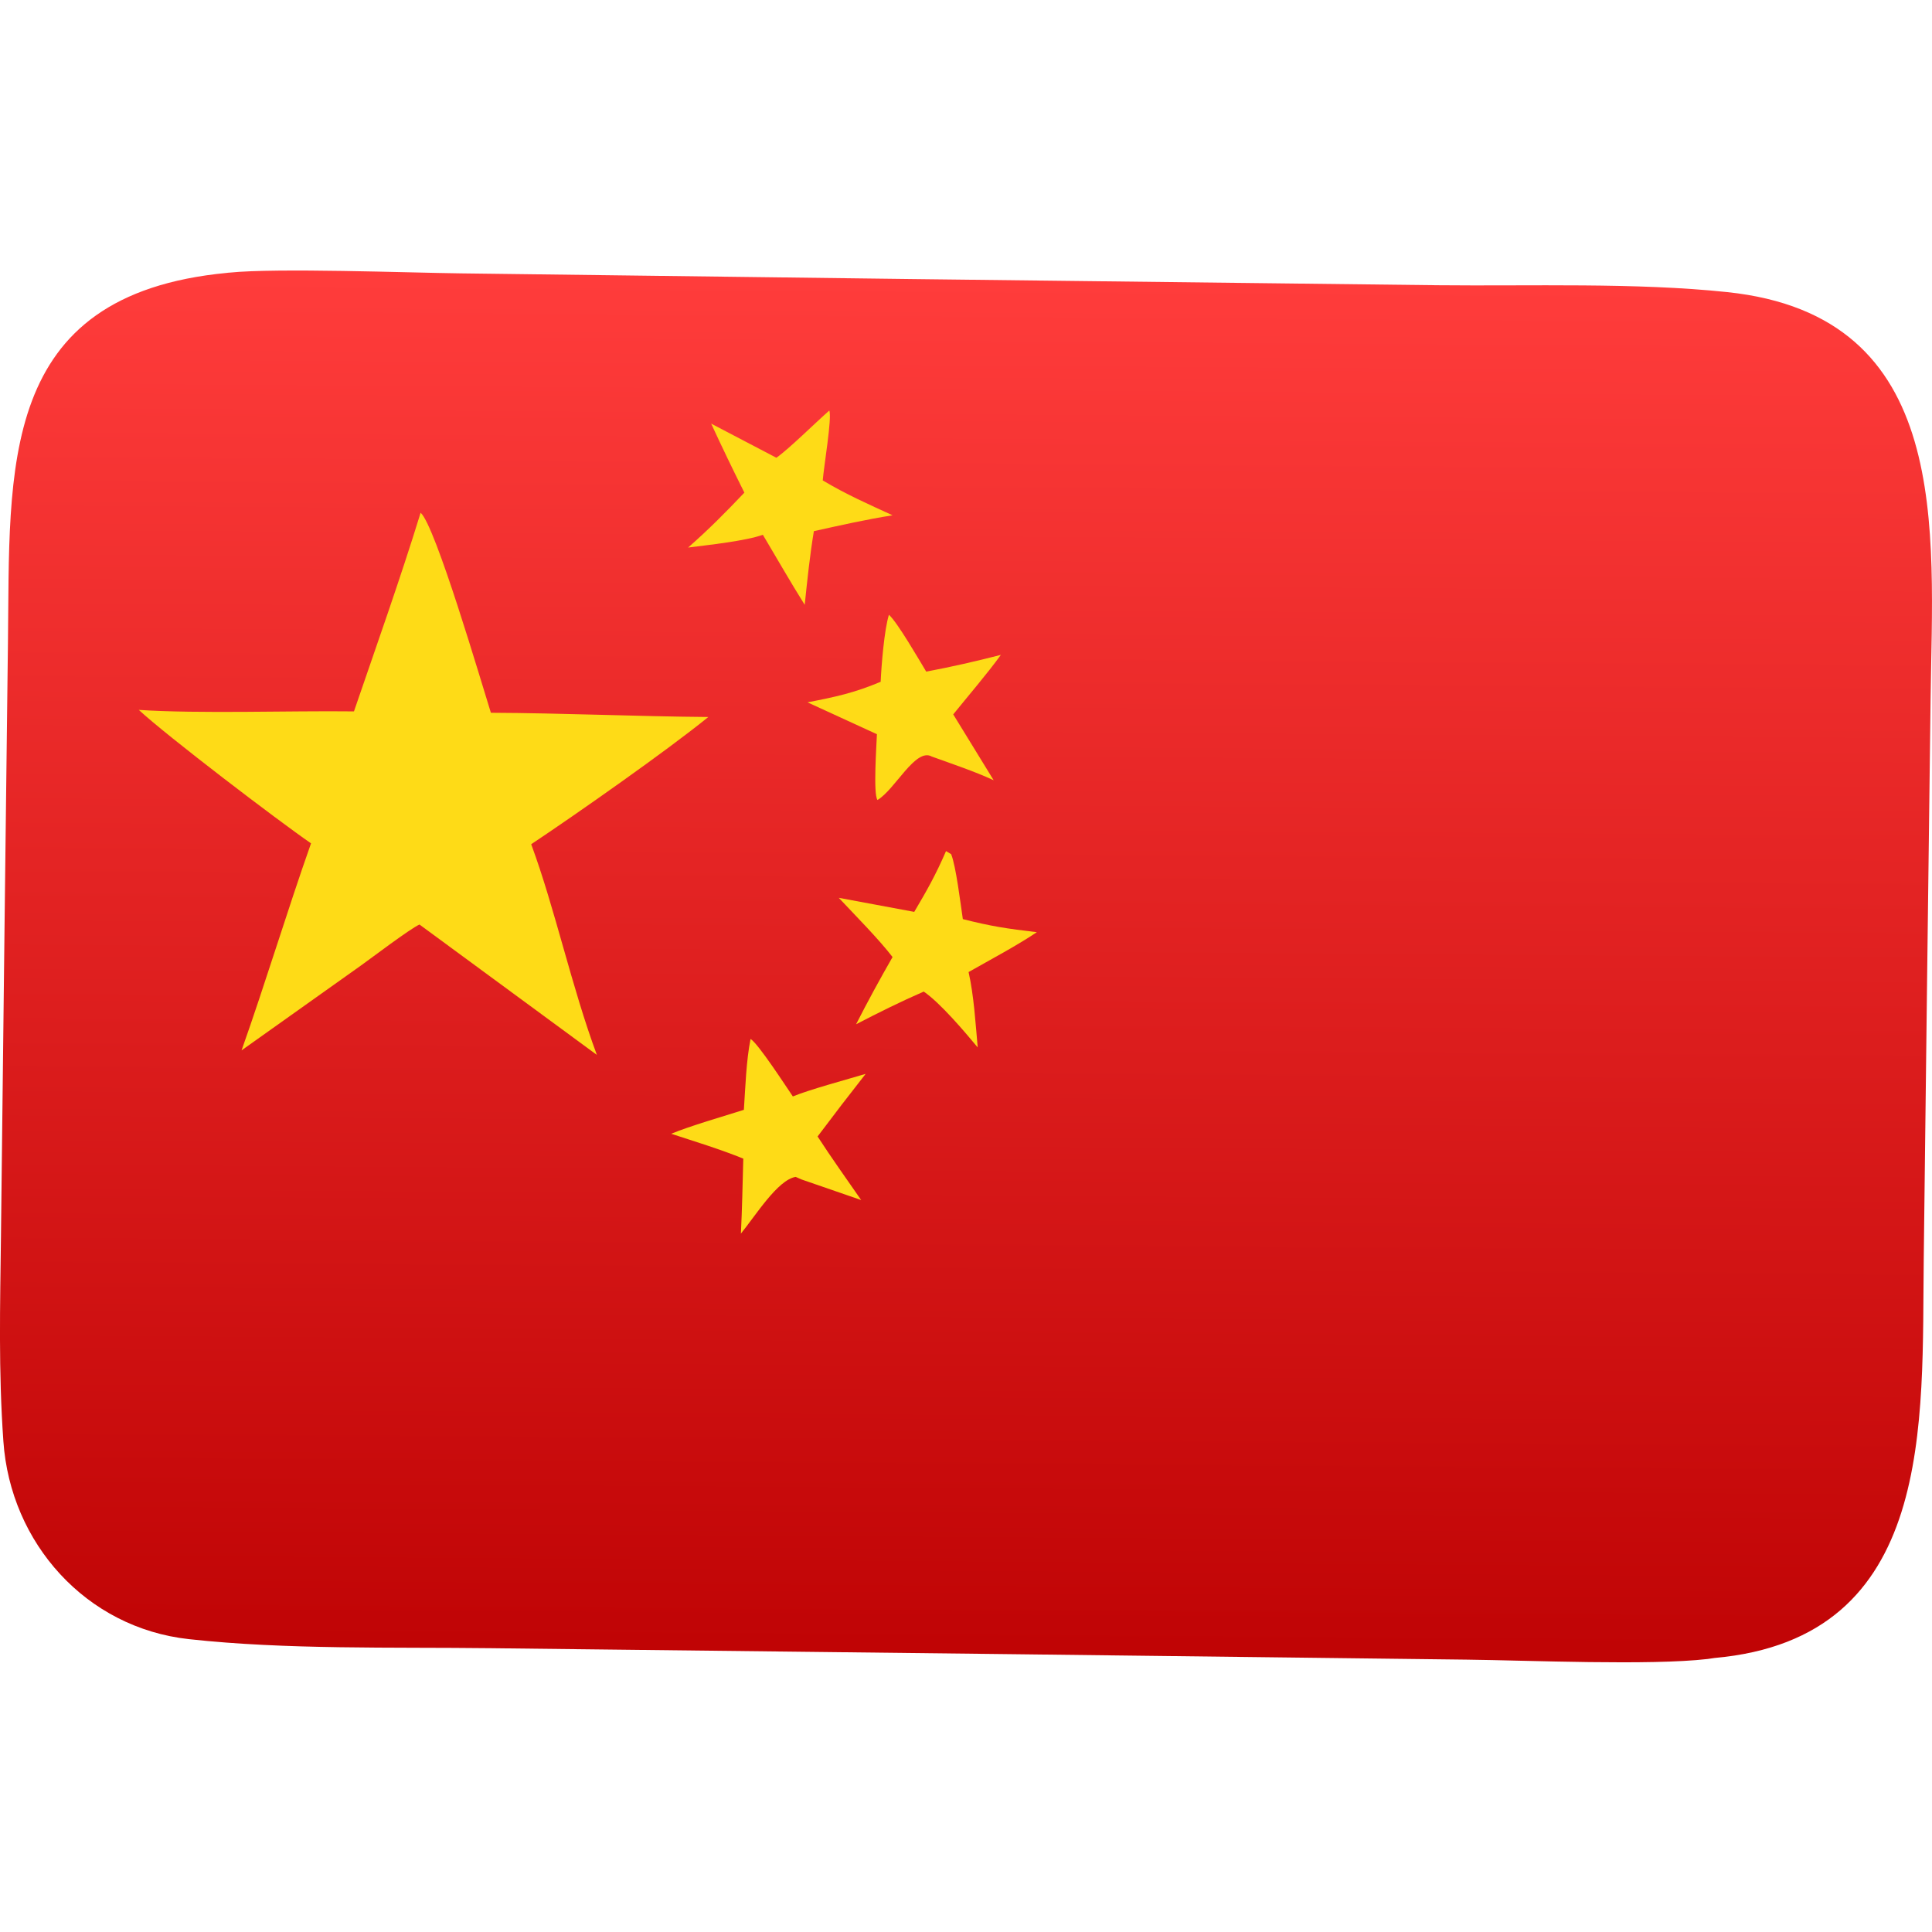
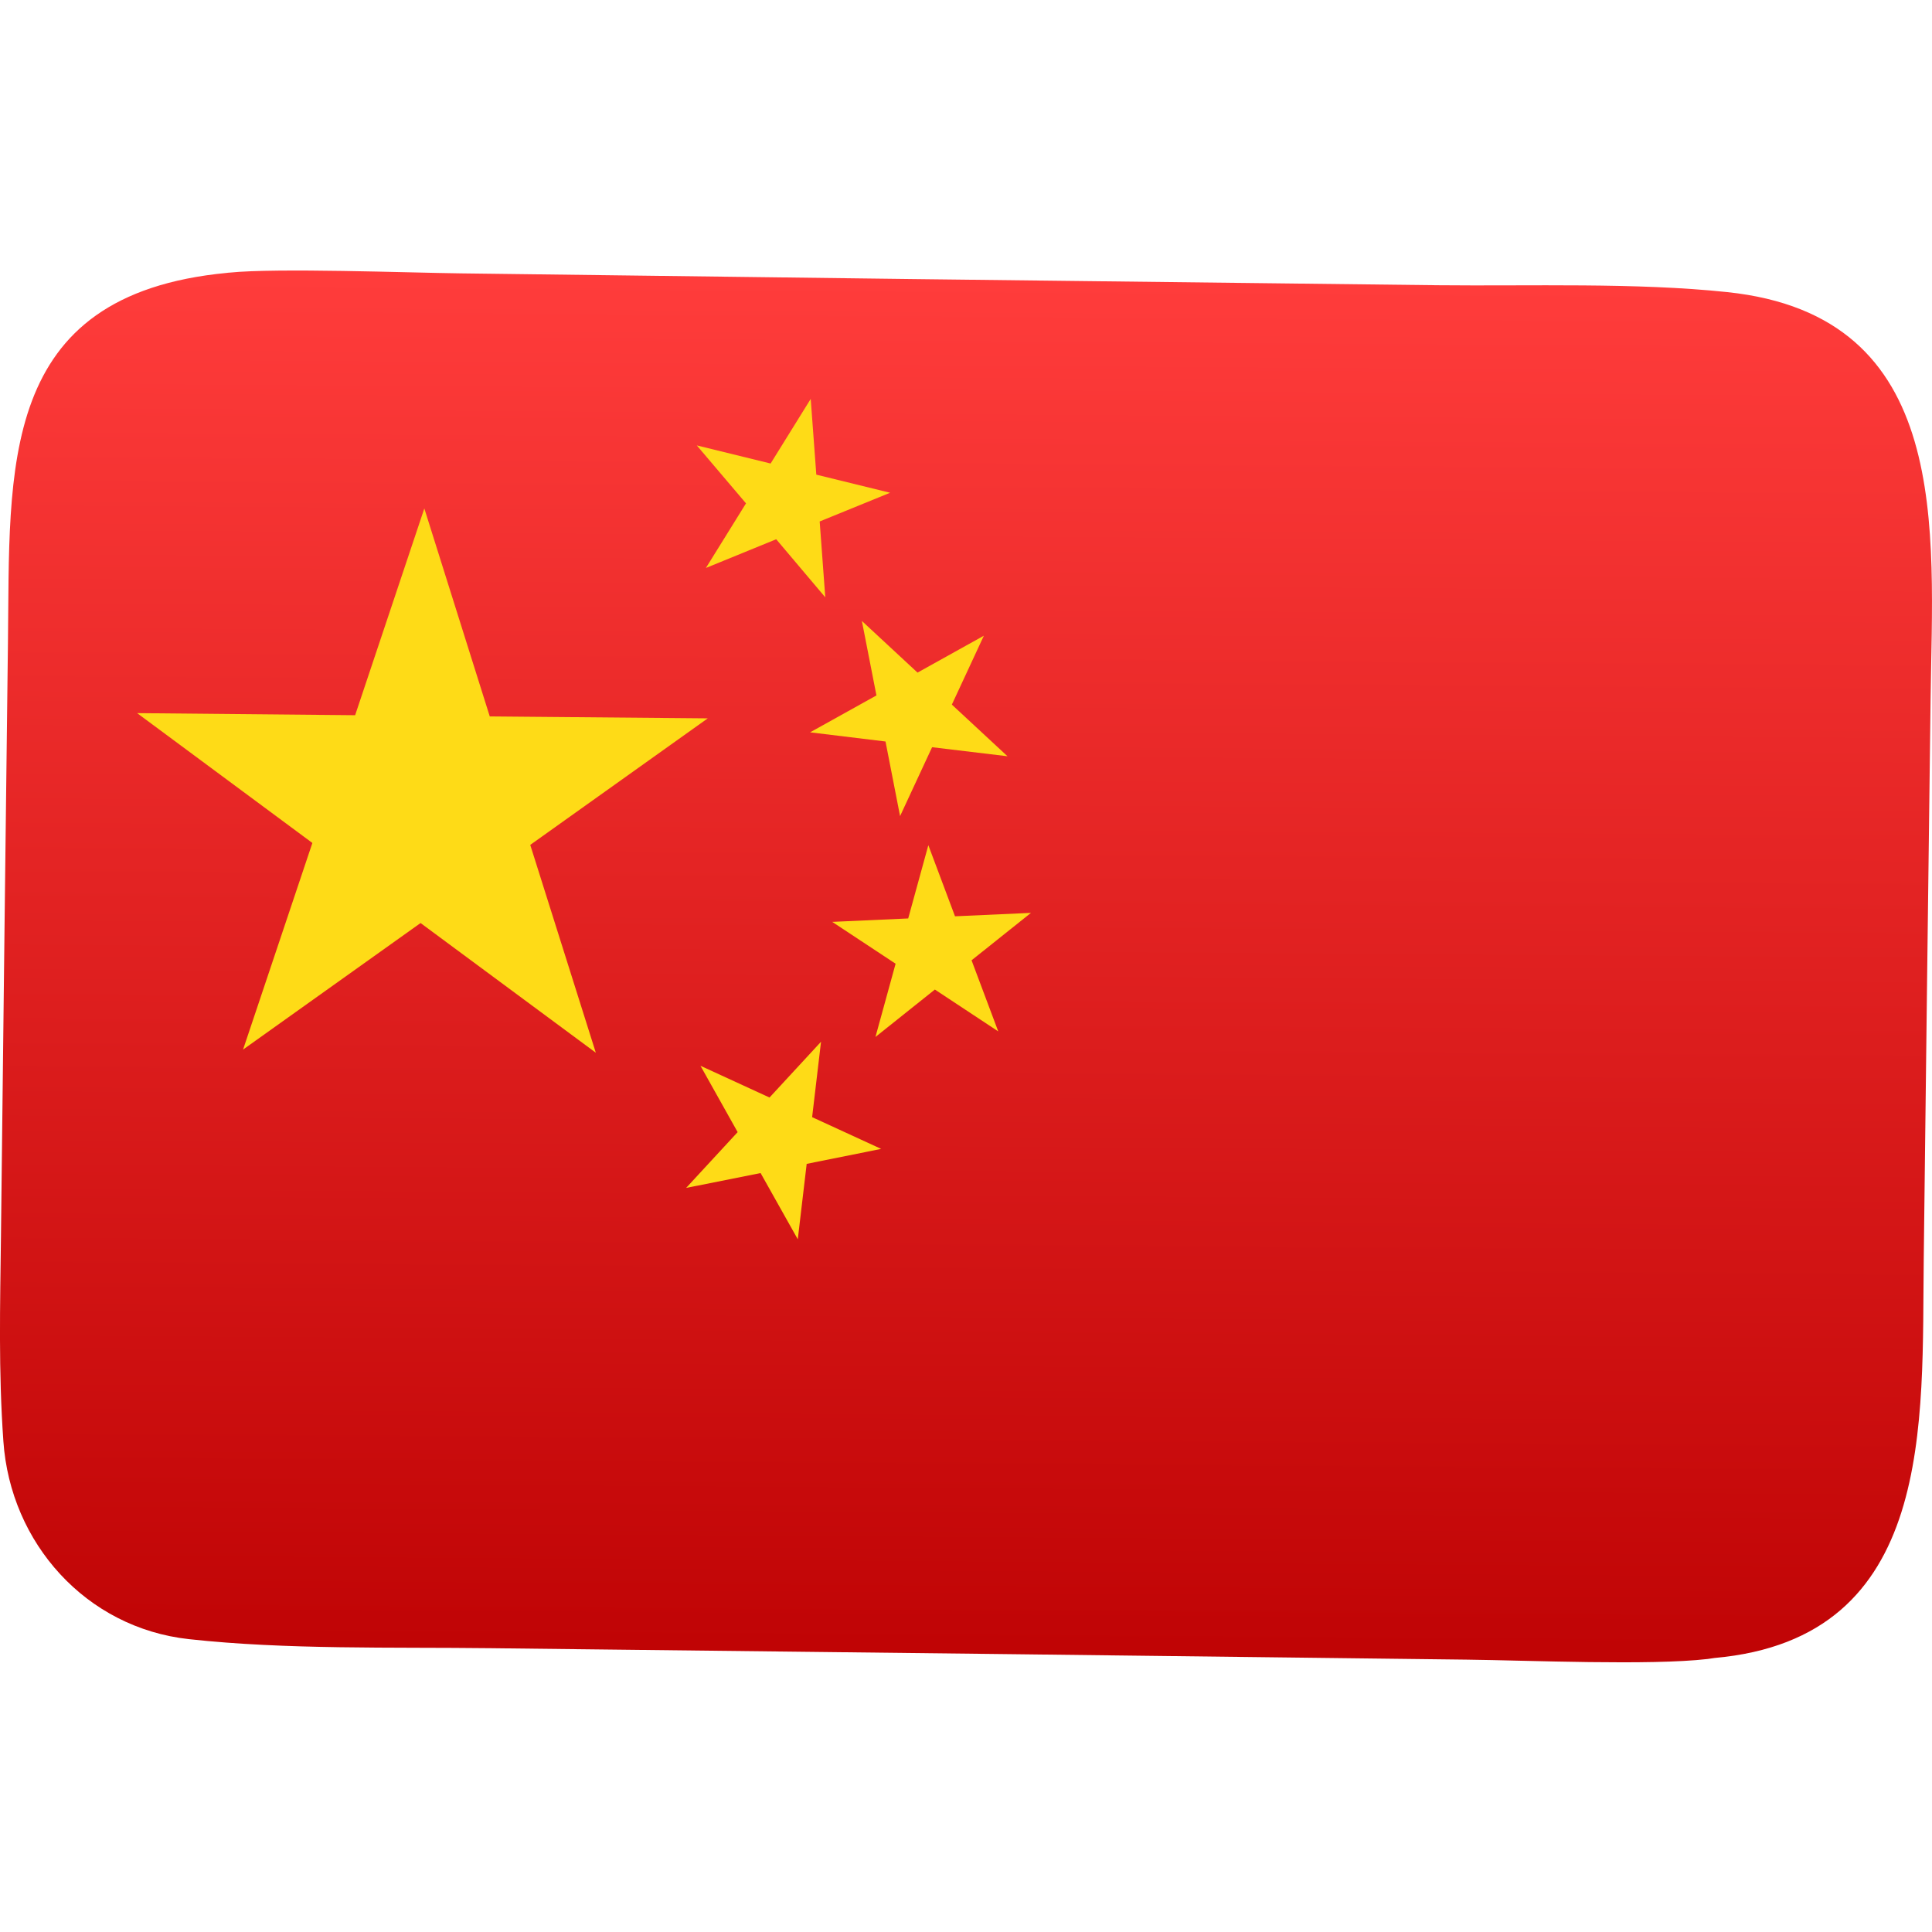
<svg xmlns="http://www.w3.org/2000/svg" width="1024" height="1024" viewBox="0 0 1024 1024">
  <g transform="translate(-11.2812 -10.2393) scale(7.185461)">
    <defs>
      <linearGradient id="gradient_0" gradientUnits="userSpaceOnUse" x1="71.974" y1="122.031" x2="71.455" y2="21.228">
        <stop offset="0" stop-color="#C00405" />
        <stop offset="1" stop-color="#FF3C3B" />
      </linearGradient>
    </defs>
    <path fill="url(#gradient_0)" transform="matrix(1 .012 -.012 1 1.682 0)" d="M16.89 21.35C16.95 21.34 17.01 21.33 17.07 21.33C20.59 20.93 30.23 21.18 34.13 21.18L67.51 21.2L106.23 21.19C113.05 21.18 120.79 20.81 127.54 21.44C144.27 22.99 142.91 38.82 142.91 51.27L142.9 71.84L142.9 92.51C142.89 104.6 144.15 120.54 127.81 122.19C127.64 122.22 127.47 122.24 127.31 122.27C123.08 122.81 114.17 122.53 109.53 122.53L76.3 122.53L37.56 122.55C30.25 122.55 22.47 122.85 15.29 122.15C7.69 121.41 2.04 115.23 1.43 107.72C1 102.53 1.07 97.74 1.07 92.59L1.06 69.23L1.06 48.91C1.07 35.99-.08 23.17 16.89 21.35Z" />
-     <path fill="#FEDB17" transform="matrix(1 .012 -.012 1 1.682 0)" d="M31.38 38.87C32.48 39.79 36.02 51.37 36.74 53.56C42.05 53.52 47.43 53.7 52.78 53.68C49.78 56.18 43.11 60.98 39.83 63.22C41.65 67.97 42.93 73.69 44.86 78.7L31.66 69.24C30.94 69.58 28.18 71.73 27.36 72.33L18.65 78.68C20.37 73.64 21.86 68.45 23.59 63.35C21.09 61.67 12.87 55.56 10.77 53.66C15.28 53.9 21.86 53.58 26.64 53.58C28.23 48.75 29.95 43.73 31.38 38.87Z" />
-     <path fill="#FEDB17" transform="matrix(1 .012 -.012 1 1.682 0)" d="M70.43 63.36L70.81 63.58C71.18 64.46 71.55 67.25 71.73 68.36C73.83 68.87 75.04 69.03 77.2 69.26C75.77 70.25 73.74 71.36 72.2 72.26C72.61 73.97 72.76 76.04 72.94 77.81C71.96 76.66 70.13 74.55 68.91 73.74C67.14 74.54 65.66 75.3 63.95 76.21C64.78 74.53 65.66 72.87 66.58 71.22C65.53 69.89 63.78 68.17 62.56 66.9L68.14 67.87C69.1 66.2 69.68 65.14 70.43 63.36Z" />
-     <path fill="#FEDB17" transform="matrix(1 .012 -.012 1 1.682 0)" d="M61.43 30.97C61.65 31.48 61.08 35.07 61.01 36.13C62.75 37.14 64.34 37.82 66.19 38.64C64.25 38.97 62.32 39.43 60.4 39.88C60.12 41.71 59.96 43.48 59.79 45.32C58.73 43.68 57.67 41.87 56.64 40.19C55.43 40.66 52.56 41 51.14 41.2C52.68 39.81 53.83 38.62 55.24 37.1C54.38 35.43 53.54 33.74 52.73 32.04L57.57 34.5C58.51 33.82 60.44 31.86 61.43 30.97Z" />
-     <path fill="#FEDB17" transform="matrix(1 .012 -.012 1 1.682 0)" d="M56.18 77.39C56.73 77.69 58.85 80.88 59.35 81.59C60.53 81.08 63.36 80.28 64.7 79.86C63.52 81.4 62.36 82.95 61.21 84.52C62.24 86.07 63.4 87.65 64.48 89.17L60.05 87.7L59.63 87.52C58.3 87.75 56.69 90.44 55.64 91.75C55.71 89.95 55.72 88.03 55.75 86.22C54.05 85.55 52.16 85 50.41 84.45C51.84 83.84 54.21 83.13 55.75 82.62C55.84 80.97 55.88 78.98 56.18 77.39Z" />
-     <path fill="#FEDB17" transform="matrix(1 .012 -.012 1 1.682 0)" d="M66.01 45.98C66.65 46.54 68.27 49.27 68.81 50.14C70.75 49.75 72.39 49.35 74.3 48.84C73.36 50.18 71.88 51.95 70.84 53.27L73.88 58.09C72.45 57.45 70.79 56.92 69.3 56.4C68.09 55.73 66.62 58.87 65.33 59.65C65 59.23 65.21 55.61 65.23 54.8L60.08 52.51C62.13 52.09 63.53 51.77 65.46 50.93C65.5 49.7 65.68 47.08 66.01 45.98Z" />
+     <path fill="#FEDB17" transform="matrix(1 .012 -.012 1 1.682 0)" d="M31.65 38.55L36.66 53.83L52.74 53.78L39.76 63.27L44.78 78.54L31.74 69.13L18.76 78.62L23.69 63.32L10.65 53.9L26.73 53.86Z" />
+     <path fill="#FEDB17" transform="matrix(1 .012 -.012 1 1.682 0)" d="M62.1 68.68L67.7 68.36L69.12 62.94L71.15 68.16L76.75 67.84L72.41 71.39L74.44 76.61L69.73 73.58L65.39 77.13L66.81 71.71Z" />
+     <path fill="#FEDB17" transform="matrix(1 .012 -.012 1 1.682 0)" d="M52.47 42.69L55.37 37.89L51.69 33.66L57.15 34.93L60.05 30.13L60.53 35.71L65.99 36.98L60.82 39.16L61.3 44.75L57.63 40.51Z" />
+     <path fill="#FEDB17" transform="matrix(1 .012 -.012 1 1.682 0)" d="M52.51 79.41L57.63 81.69L61.38 77.53L60.79 83.1L65.91 85.38L60.43 86.55L59.84 92.12L57.04 87.27L51.56 88.43L55.31 84.27Z" />
+     <path fill="#FEDB17" transform="matrix(1 .012 -.012 1 1.682 0)" d="M60.3 54.72L65.16 51.94L64.02 46.46L68.17 50.22L73.03 47.44L70.73 52.55L74.88 56.31L69.31 55.71L67.01 60.82L65.87 55.33Z" />
  </g>
</svg>
